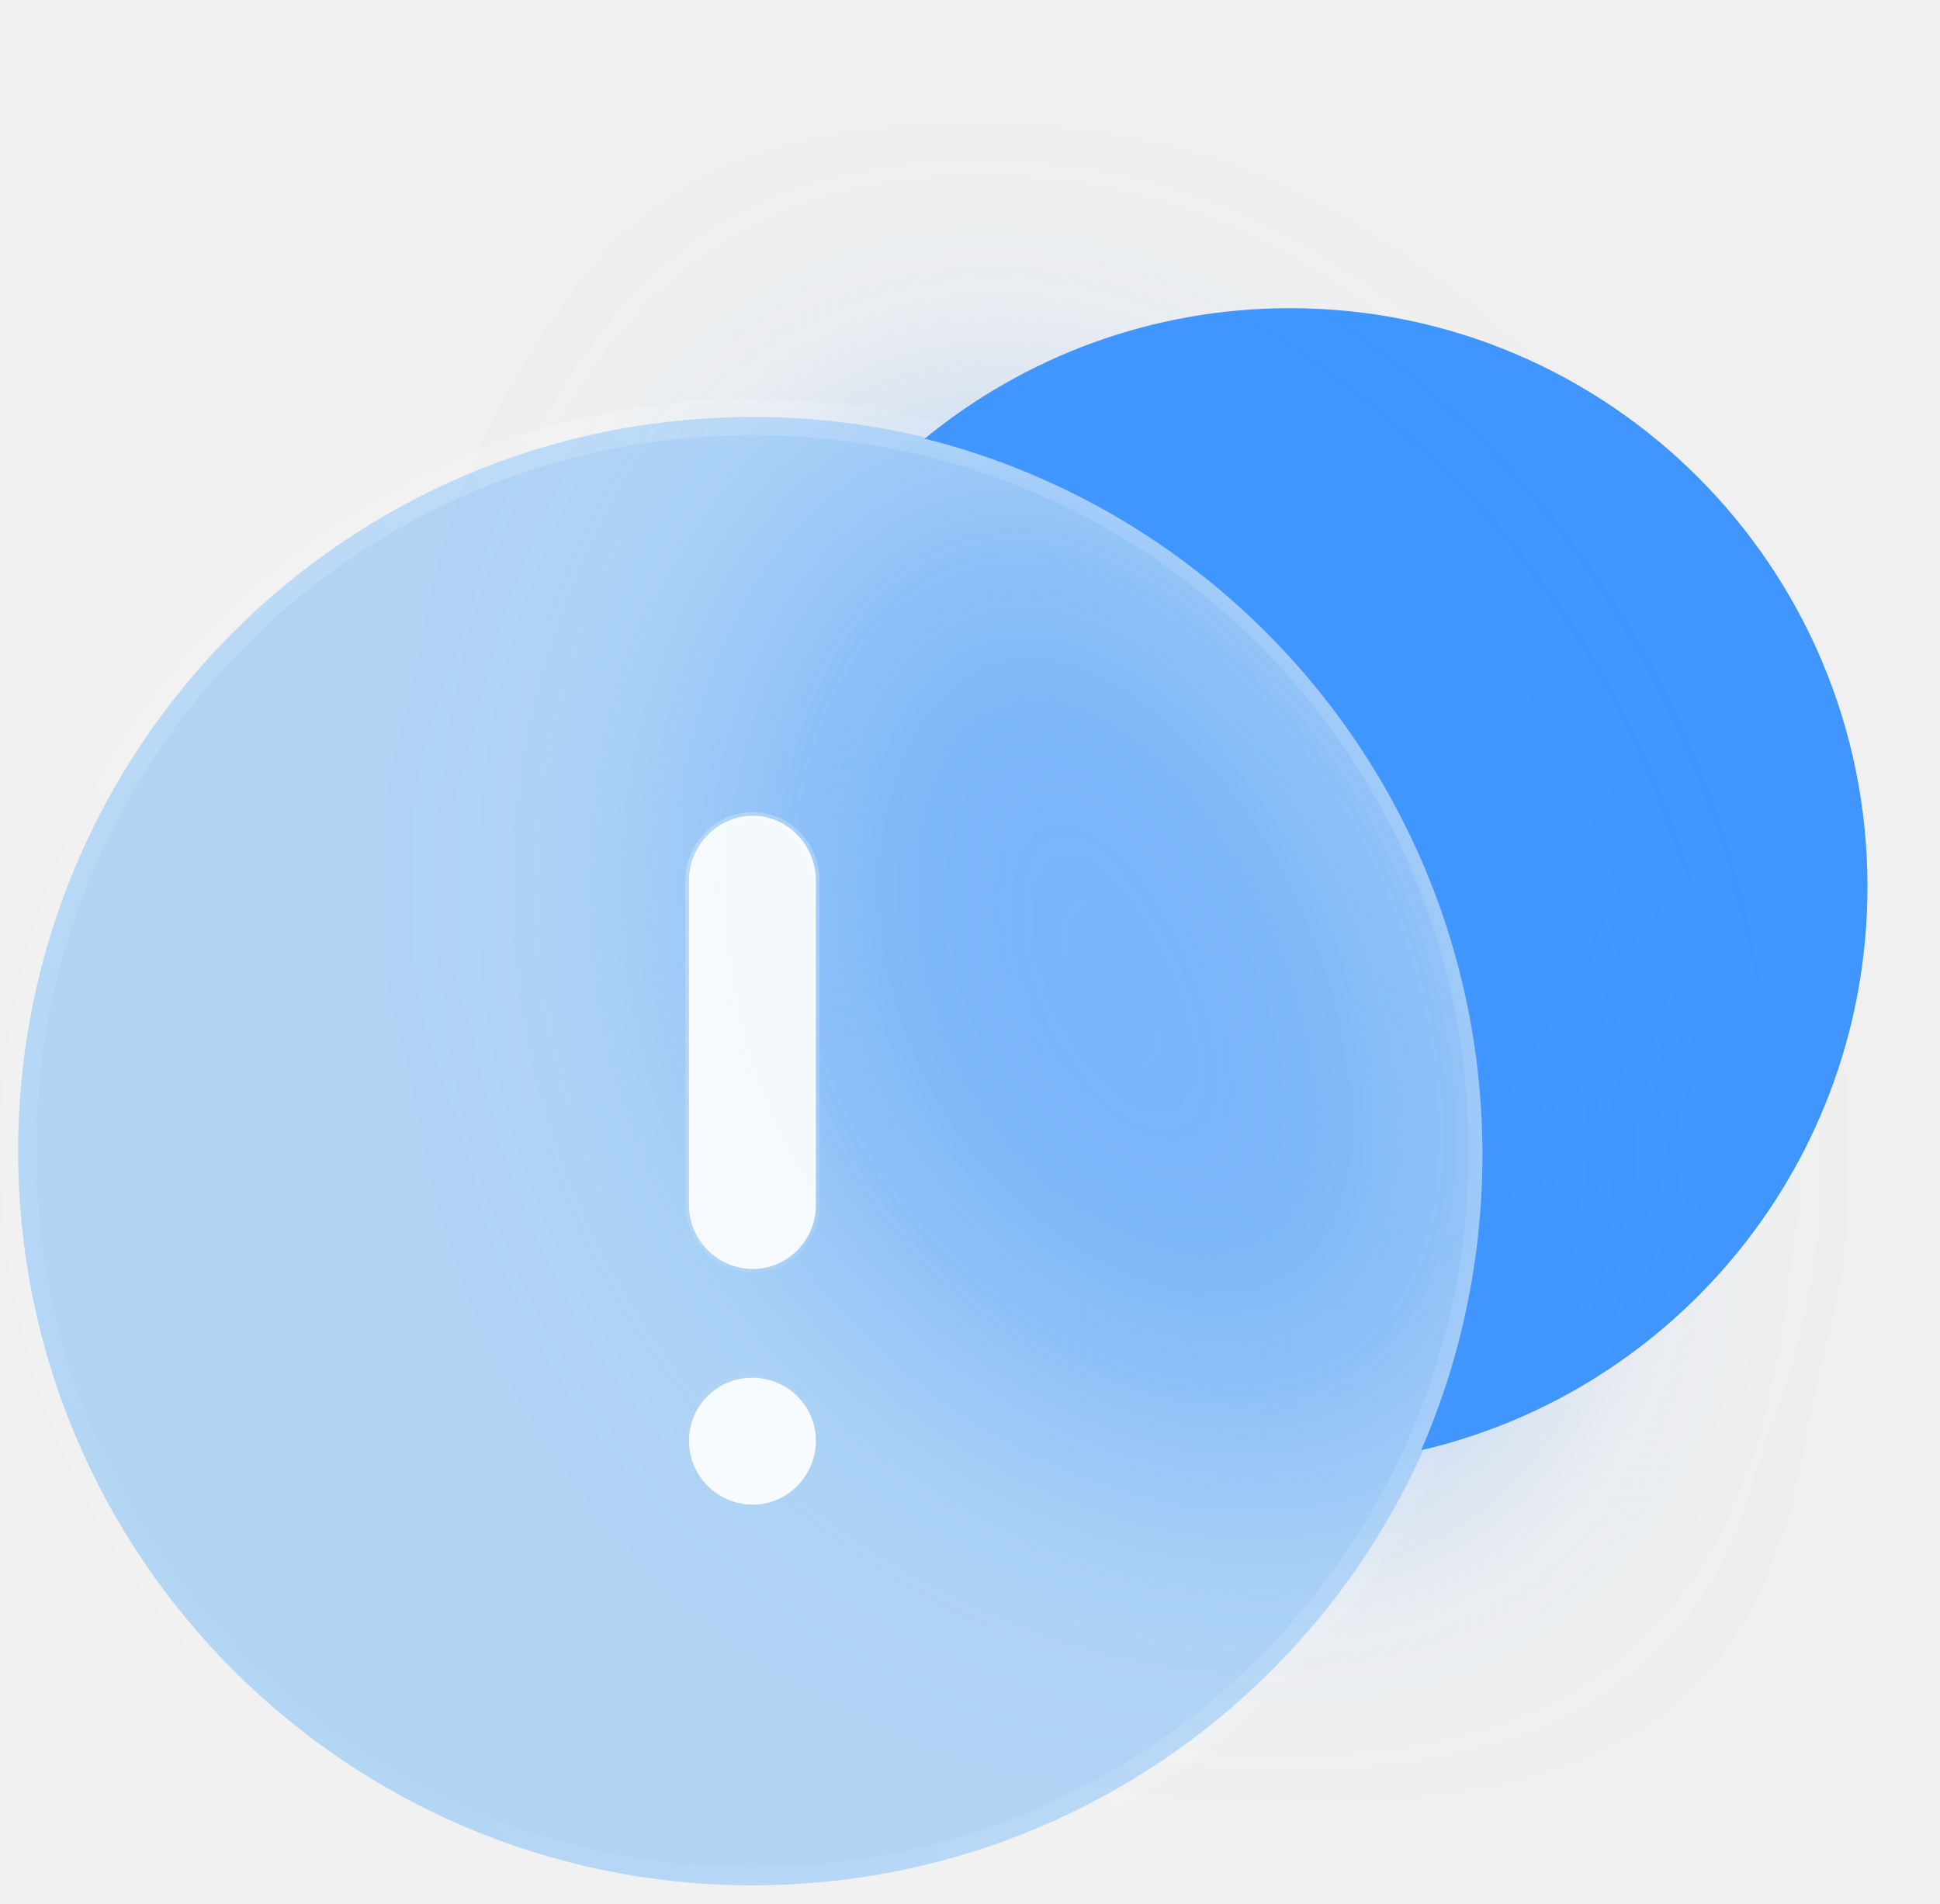
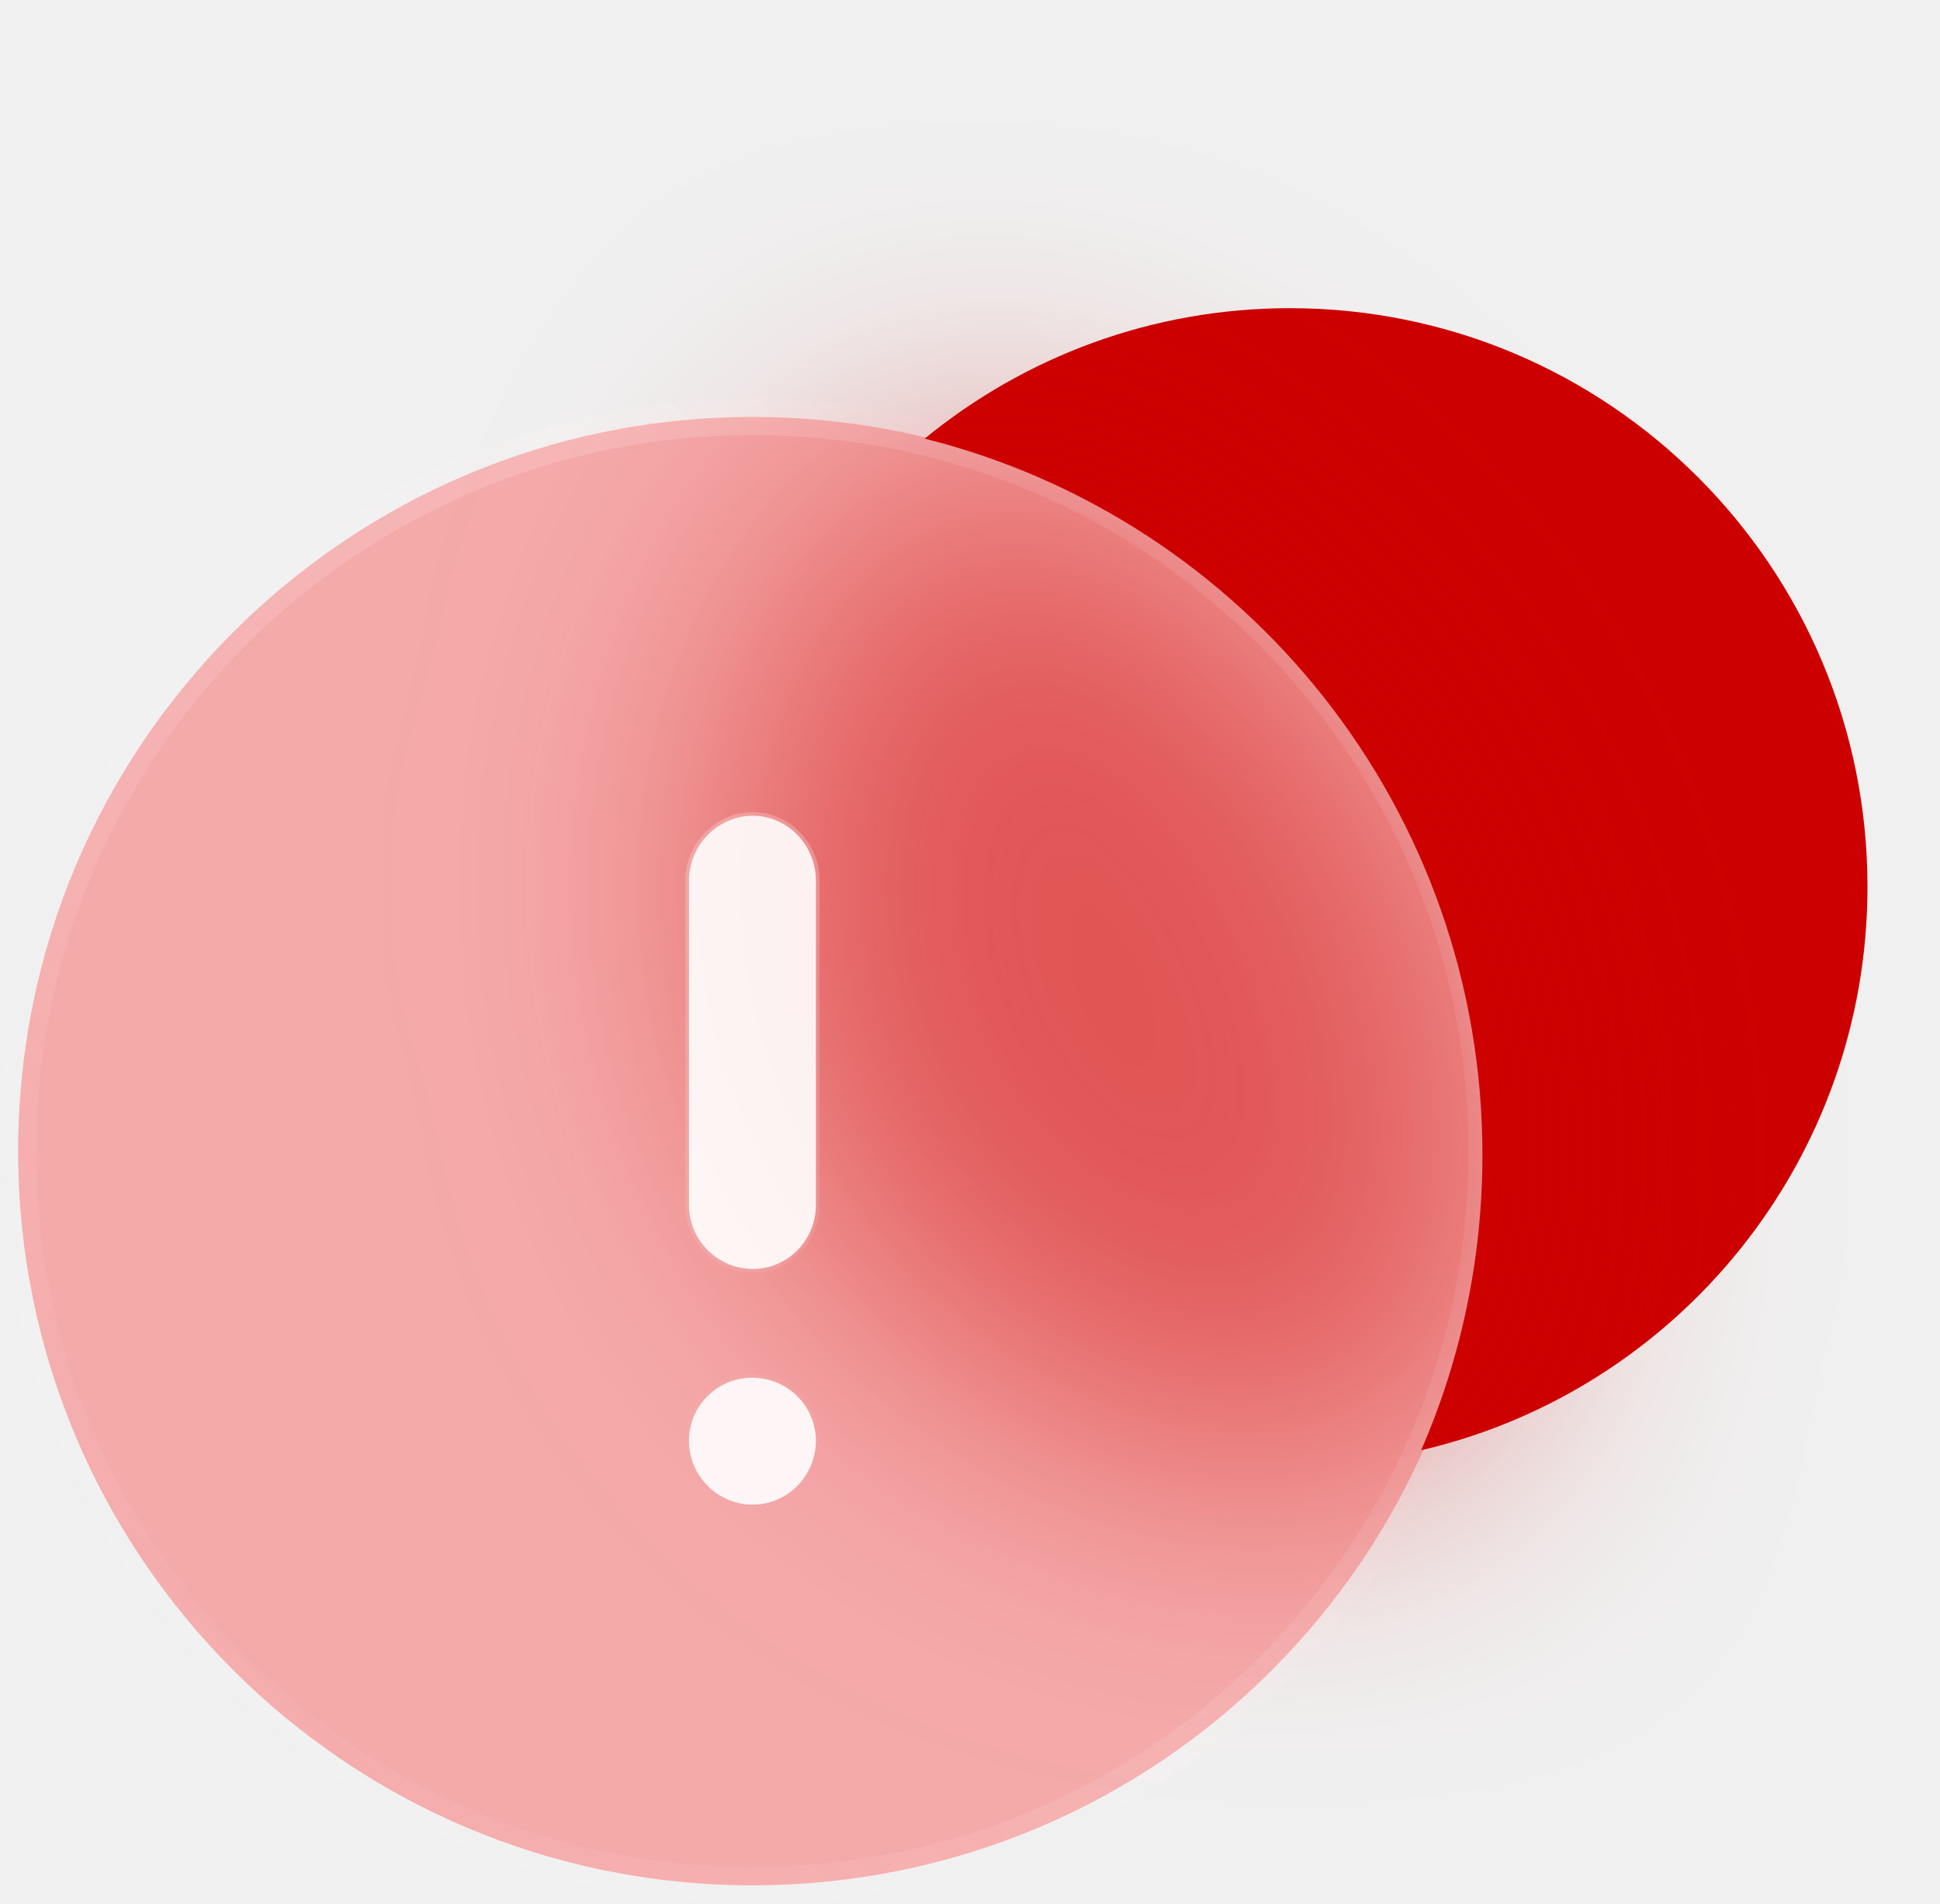
<svg xmlns="http://www.w3.org/2000/svg" width="107px" height="105px" viewBox="0 0 107 105" version="1.1">
  <defs>
    <linearGradient x1="100%" y1="-3.79904441e-14%" x2="-2.46330734e-14%" y2="100%" id="linearGradient-1">
-       <stop stop-color="#FFFFFF" stop-opacity="0.25" offset="0%" />
-       <stop stop-color="#FFFFFF" stop-opacity="0" offset="100%" />
+       <stop stop-color="#FFF5F5" stop-opacity="0.25" offset="0%" />
+       <stop stop-color="#FFF5F5" stop-opacity="0" offset="100%" />
    </linearGradient>
    <filter x="-55.8%" y="-42.1%" width="211.6%" height="184.2%" filterUnits="objectBoundingBox" id="filter-2">
      <feGaussianBlur stdDeviation="8" in="SourceGraphic" />
    </filter>
    <linearGradient x1="48.827%" y1="11.051%" x2="50.829%" y2="95.903%" id="linearGradient-3">
-       <stop stop-color="#FFFFFF" stop-opacity="0.25" offset="0%" />
-       <stop stop-color="#FFFFFF" stop-opacity="0" offset="100%" />
+       <stop stop-color="#FFF5F5" stop-opacity="0.25" offset="0%" />
+       <stop stop-color="#FFF5F5" stop-opacity="0" offset="100%" />
    </linearGradient>
  </defs>
  <g id="Page-1" stroke="none" stroke-width="1" fill="none" fill-rule="evenodd">
    <g id="iconly-glass-info" transform="translate(1, 17)" fill-rule="nonzero">
-       <path d="M0,46.5 C0,24.148 18.144,6 40.5,6 C62.897,6 81,24.148 81,46.5 C81,68.86 62.897,87 40.5,87 C18.144,87 0,68.86 0,46.5 Z" id="Path" stroke="url(#linearGradient-1)" stroke-width="2" fill-opacity="0.35" fill="#3EA0FE" stroke-linecap="round" stroke-linejoin="round" />
-       <path d="M50,7.197 C55.49,2.699 62.505,0 70.144,0 C87.761,0 102,14.3 102,31.913 C102,47.041 91.502,59.718 77.382,63 C79.557,58.011 80.763,52.5 80.763,46.708 C80.763,27.643 67.688,11.62 50,7.197 Z" id="Path" fill="#4096FE" />
-       <g id="Group" opacity="0.5" transform="translate(39, 7)" fill="#4096FE">
+       <path d="M0,46.5 C0,24.148 18.144,6 40.5,6 C62.897,6 81,24.148 81,46.5 C81,68.86 62.897,87 40.5,87 C18.144,87 0,68.86 0,46.5 Z" id="Path" stroke="url(#linearGradient-1)" stroke-width="2" fill-opacity="0.35" fill="#FF2929" stroke-linecap="round" stroke-linejoin="round" />
+       <path d="M50,7.197 C55.49,2.699 62.505,0 70.144,0 C87.761,0 102,14.3 102,31.913 C102,47.041 91.502,59.718 77.382,63 C79.557,58.011 80.763,52.5 80.763,46.708 C80.763,27.643 67.688,11.62 50,7.197 Z" id="Path" fill="#CD0000" />
+       <g id="Group" opacity="0.5" transform="translate(39, 7)" fill="#CD0000">
        <path d="M39.577,56.169 C41.779,51.146 43,45.6 43,39.77 C43,20.58 29.763,4.452 11.856,0 C4.621,5.893 0,14.852 0,24.878 C0,42.613 14.448,57 32.25,57 C34.771,57 37.224,56.713 39.577,56.169 Z" id="Path" filter="url(#filter-2)" />
      </g>
      <path d="M40.52,28 C38.6,28 37,29.625 37,31.566 L37,49.475 C37,51.424 38.6,53 40.52,53 C42.44,53 44,51.424 44,49.475 L44,31.566 C44,29.625 42.44,28 40.52,28 Z M37,62.48 C37,64.4 38.56,66 40.52,66 C42.44,66 44,64.4 44,62.48 C44,60.56 42.44,59 40.48,59 C38.56,59 37,60.56 37,62.48 Z" id="Combined-Shape" stroke="url(#linearGradient-3)" stroke-width="0.4" fill-opacity="0.9" fill="#FFFFFF" />
    </g>
  </g>
</svg>
